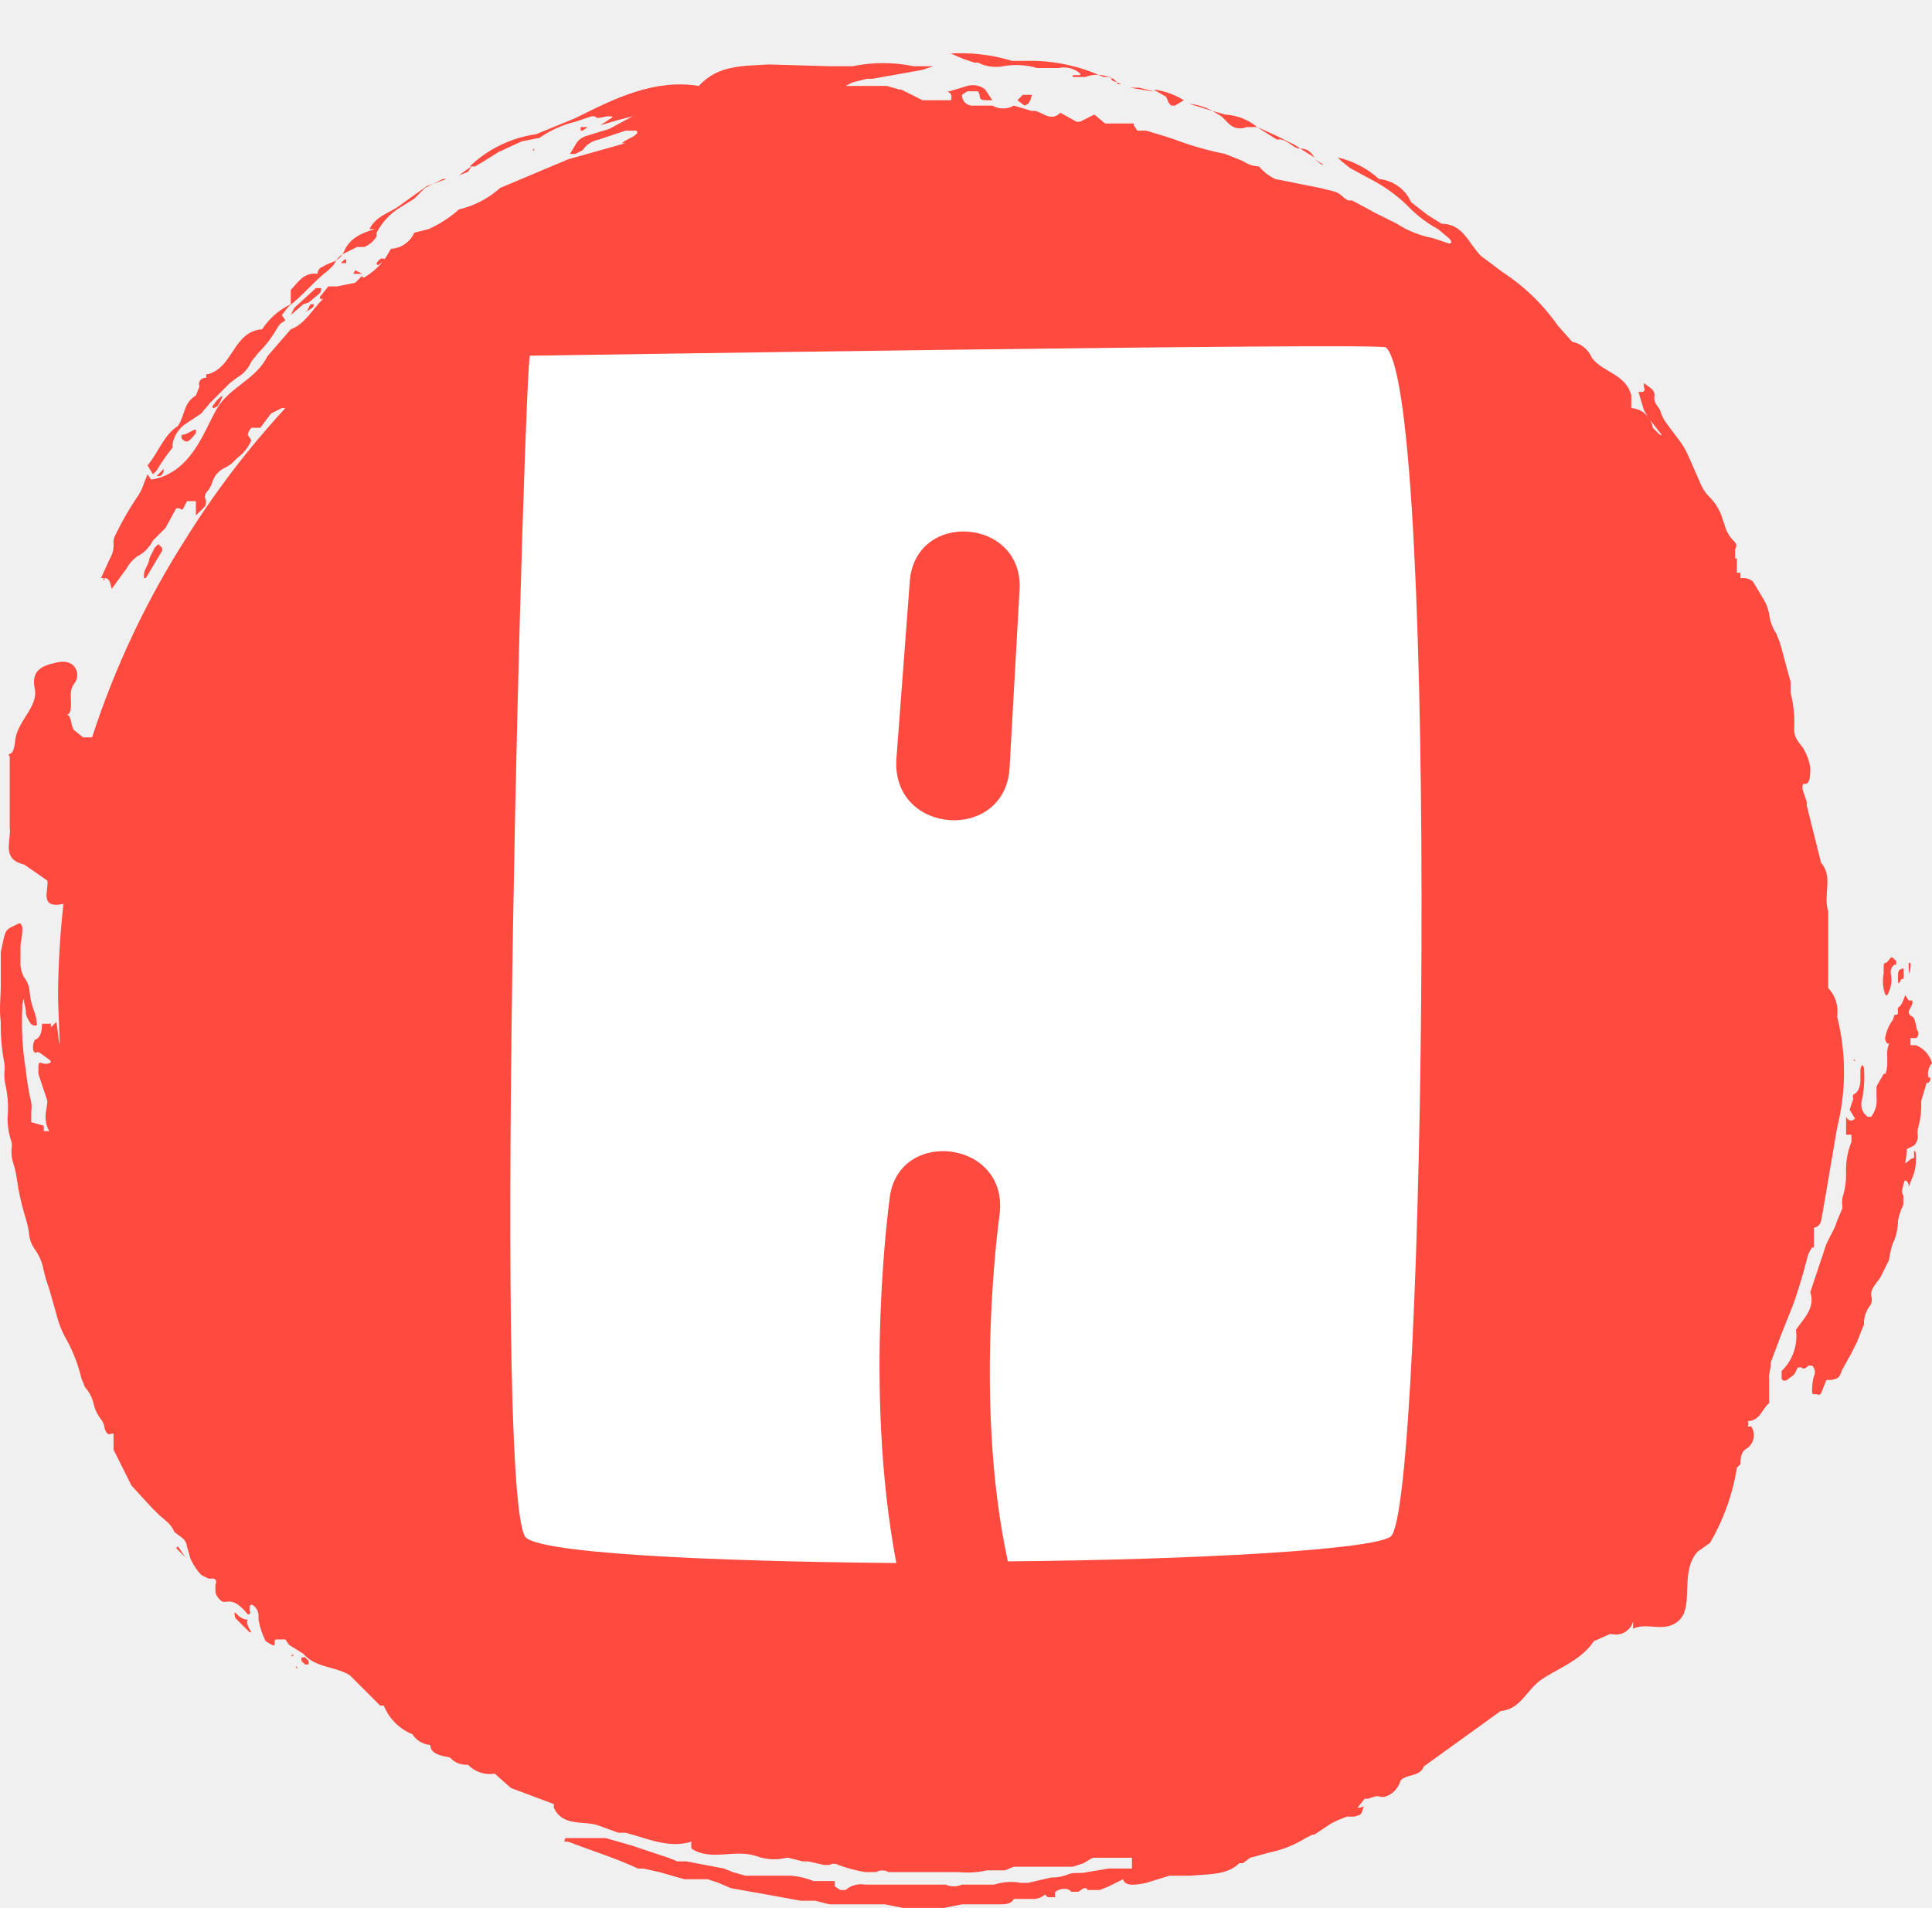
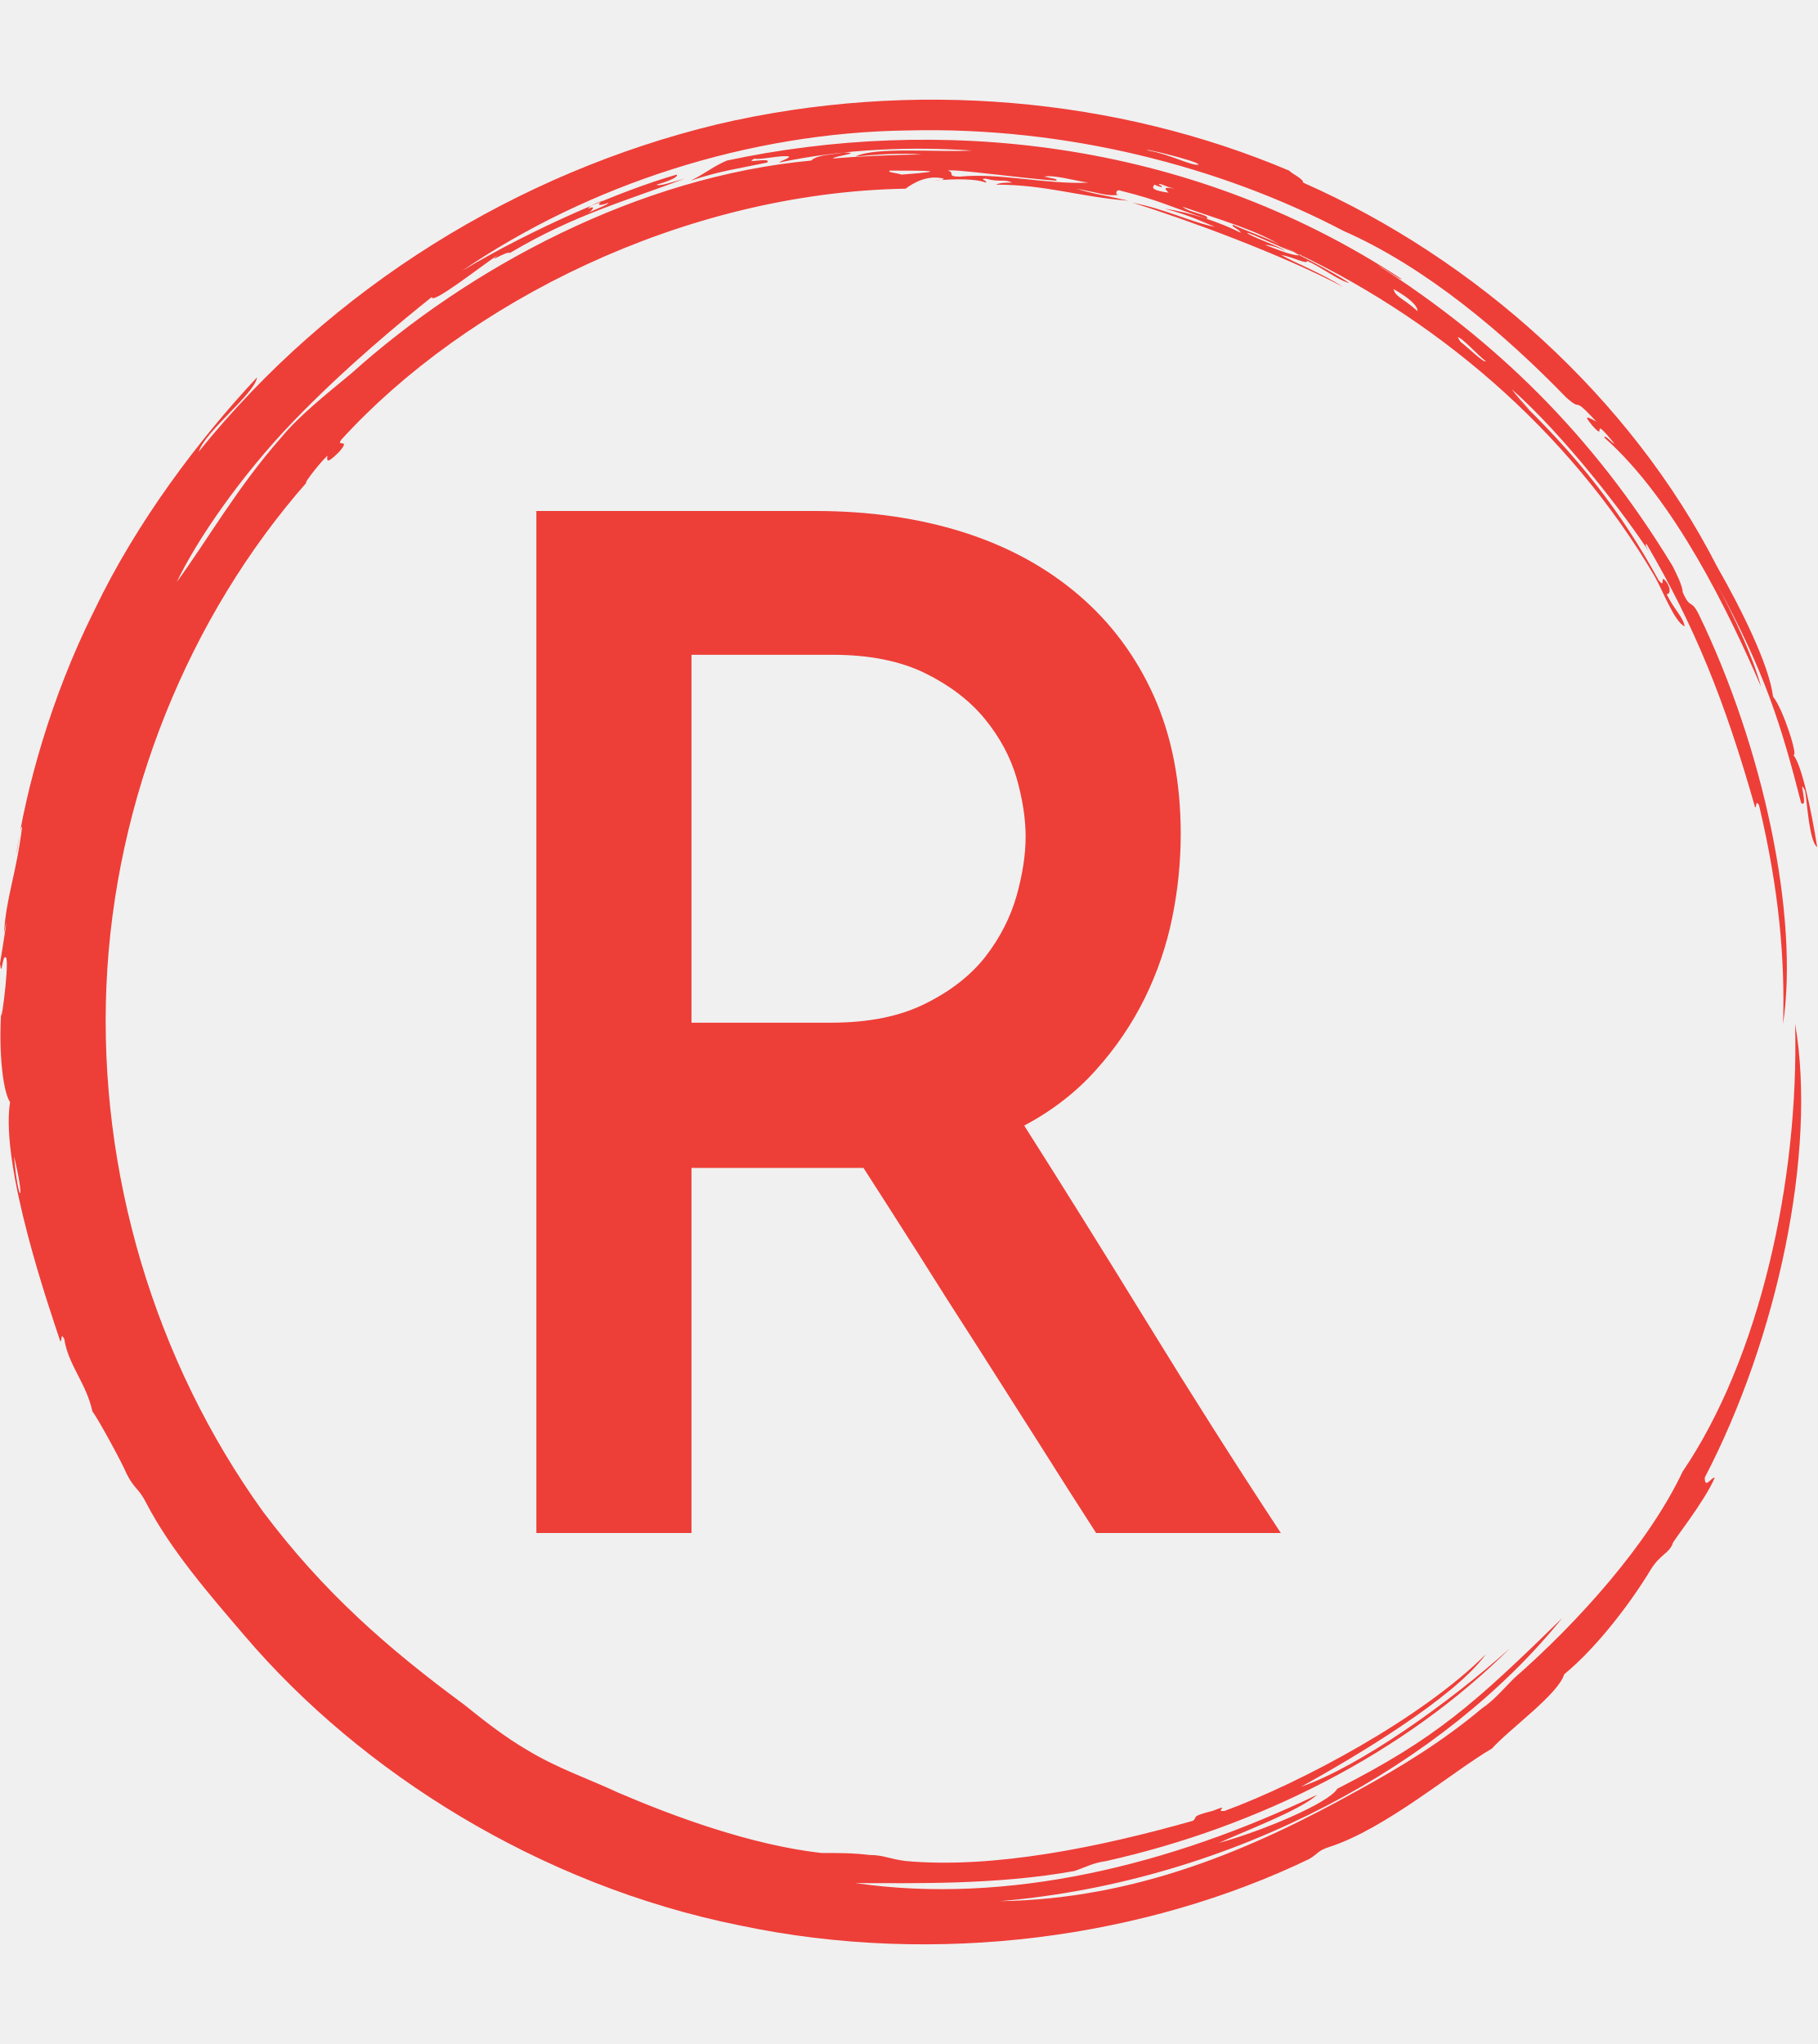
- <svg xmlns="http://www.w3.org/2000/svg" width="308.761" height="304.916" viewBox="0 0 106.008 104.687" class="css-1j8o68f" version="1.1" id="svg23">
-   <defs id="SvgjsDefs2684" />
-   <g id="SvgjsG2685" featurekey="rootContainer" transform="matrix(0.9820593,0,0,0.9820593,-0.05456052,0)" fill="#ff4a3f">
-     <g id="g17">
-       <path d="M19.8 15.3h.5l-.4-.2zm.5.1zm.8-.7c0 .1 0 .1.1.1l.4-.3c-.2-.1-.3-.1-.5.2zm.4-.2zm-4.1 2.3zm-.2.6l.3-.2c.1-.1.1-.2.1-.2h-.2l-.2.4c-.1-.1-.1 0 0 0zm2.2-2.9h-.1l-.2.2h.3zm-2.1 2.4l.6-.5c.1-.1.1-.2.1-.3h-.3l-1.2 1.1-.2.4.7-.6zm-1.1.8z" id="path3" />
-       <path d="M9.7 25v-.2a1.7 1.7 0 0 1 .7-1.1l.9-.6.5-.6.7-.7.4-.4.4-.3a1.9 1.9 0 0 0 .8-.9l.4-.5a5.9 5.9 0 0 0 1-1.3l.2-.3.3-.2-.2-.3.4-.5c.8-.6 1.4-1.4 2.2-2l.3-.3a1.4 1.4 0 0 1 .5-.6l.8-.4h.4a1.4 1.4 0 0 0 .7-.6V13a3.5 3.5 0 0 1 1.3-1.4l.8-.5.2-.2.4-.4 1-.5h.2l-1.1.4-1.4 1c-.6.5-1.4.6-1.8 1.4h.3c-.7.2-1.4.5-1.7 1.2s-.8.6-1.2.9a.4.4 0 0 0-.3.4c-.8-.1-1.1.5-1.5.9v.8a3.9 3.9 0 0 0-1.6 1.4c-1.6.1-1.6 2.1-3 2.5h-.1a.2.2 0 0 0 0 .2c-.3 0-.5.2-.4.5l-.2.5c-.7.4-.6 1.1-1 1.7-.8.5-1.1 1.5-1.7 2.2l.3.5.2-.2a11.6 11.6 0 0 1 .9-1.3zM53.9 3.3l.6.2h.2a2.2 2.2 0 0 0 1.4.2 4.1 4.1 0 0 1 1.9.1h1.2a1.4 1.4 0 0 1 1.2.3.1.1 0 0 1 0 .1H60a.1.1 0 0 0 0 .1h.7a1.8 1.8 0 0 1 1.3 0c.2 0 .1.1.2.2l.5.2h-.2c-.2-.4-.5-.4-.8-.4a9.7 9.7 0 0 0-4.3-.9h-.8A9.8 9.8 0 0 0 53 3h.2zm7.3 3.1zM50.3 4.7zm10.9 1.7h.2-.2zM19 14.7zm32.1-10zm17.6 2.2a.9.9 0 0 0 1 .2h.6a3.1 3.1 0 0 0-1.8-.7l-.7-.2.5.3zm-3.4-1.3c0 .1.1.2.2.3h.2l.5-.3a4.2 4.2 0 0 0-1.7-.6l.7.4zm7.4 2.7l.8.5c-.2-.3-.4-.5-.8-.5z" id="path5" />
-       <path d="M99 76.1l.6-1.6.6-1.5c.2-.5.6-1.8.8-2.6a1.7 1.7 0 0 1 .3-.7h.1v-1.1c.5-.1.4-.6.5-.9l.8-4.7a12.7 12.7 0 0 0 0-6.2 1.9 1.9 0 0 0-.5-1.6v-4.3c-.3-.9.3-1.9-.4-2.7L101 45a.4.4 0 0 0 0-.2l-.2-.6a.5.5 0 0 1 0-.4h.1c.3 0 .3-.5.3-.9a3 3 0 0 0-.4-1.1l-.3-.4a1.1 1.1 0 0 1-.2-.7 6.7 6.7 0 0 0-.2-2v-.6c-.2-.7-.4-1.5-.6-2.2l-.2-.5a2.5 2.5 0 0 1-.4-1.1 2.5 2.5 0 0 0-.3-.8l-.6-1a.8.8 0 0 0-.6-.2h-.1V32h-.2v-.8H97V31a.4.4 0 0 0 0-.1v-.2c.1-.2.1-.3-.1-.5a1.8 1.8 0 0 1-.4-.6l-.2-.6a2.9 2.9 0 0 0-.7-1.2 2.2 2.2 0 0 1-.5-.7l-.7-1.6a4.3 4.3 0 0 0-.6-1l-.6-.8a2.4 2.4 0 0 1-.4-.8l-.2-.3a.6.6 0 0 1-.1-.5.5.5 0 0 0-.2-.4l-.4-.3v.2c.1.2 0 .3-.1.3h-.2l.3 1 .3.5.7.9h-.1l-.2-.2-.2-.2a1.3 1.3 0 0 0-1.2-1.1v-.7c-.3-1.2-1.6-1.3-2.2-2.1a1.5 1.5 0 0 0-1.1-.9l-.8-.9a11.3 11.3 0 0 0-3.1-3l-.8-.6-.4-.3c-.7-.7-1-1.8-2.2-1.8l-.8-.5-.9-.7a2.2 2.2 0 0 0-1.8-1.3 5.1 5.1 0 0 0-2.3-1.2l.2.2.5.4 1.3.7a8.5 8.5 0 0 1 2.1 1.6 6.8 6.8 0 0 0 1.5 1.1l.6.5c.1.1.2.2.1.3H81l-.9-.3a5.6 5.6 0 0 1-2-.8l-1.2-.6-1.3-.7h-.2c-.3-.1-.4-.4-.8-.5l-.8-.2-2.5-.5a2.6 2.6 0 0 1-.9-.7 1.7 1.7 0 0 1-.9-.3l-1-.4a18.1 18.1 0 0 1-2.8-.8l-.6-.2-1-.3h-.5l-.2-.3v-.1h-1.6l-.6-.5-.4.2-.4.2h-.2l-.9-.5c-.6.6-1.1-.2-1.6-.1l-1-.3a1.2 1.2 0 0 1-1.2 0h-1.2a.6.6 0 0 1-.5-.6l.3-.2h.6a.7.7 0 0 1 .1.3c0 .2.2.2.5.2h.2l-.4-.6a1.1 1.1 0 0 0-1-.2l-1 .3H53c.3.2.2.3.2.5h-1.6l-.4-.2-.8-.4h-.1l-.7-.2h-2.3l.4-.2.8-.2h.3l1.7-.3 1.1-.2.6-.2h-1.1a8.4 8.4 0 0 0-3.4 0h-1.3L43 3.6c-1.4.1-2.8 0-3.9 1.2-2.5-.4-4.7.7-6.9 1.8l-2.2.9a6.7 6.7 0 0 0-3.7 1.8h.3l.5-.3.8-.5 1.3-.6 1-.2a6 6 0 0 1 2-.9l.9-.3h.2c.1.2.5 0 .7 0h.2c.1 0 .1.1 0 .1l-.6.4 1-.3.8-.2-1.3.7-1.3.4a1 1 0 0 0-.6.5l-.3.5h.3l.4-.2a1.4 1.4 0 0 1 .9-.6l1.5-.5h.5a.1.1 0 0 1 .1.2c-.2.2-.6.3-.8.5h.2l-3.2.9-3.8 1.6a5.2 5.2 0 0 1-2.3 1.2 6.6 6.6 0 0 1-1.7 1.1l-.8.2a1.5 1.5 0 0 1-1.3.9l-.3.5a3.7 3.7 0 0 1-1.2 1.1h-.1v-.1l-.2.2-.2.2-1 .2h-.5l-.4.5c-.1.1-.1.2 0 .2h.1c-.6.6-1 1.4-1.8 1.7L15 19.9c-.6 1.2-1.8 1.6-2.6 2.6s-1.4 3.9-3.9 4.3l-.2-.3-.2.5a2.7 2.7 0 0 1-.4.8 16.9 16.9 0 0 0-1.2 2.1.8.8 0 0 0-.1.5 1.4 1.4 0 0 1-.2.8l-.5 1.1h.2c.3 0 .3.3.4.6l.8-1.1a2.2 2.2 0 0 1 .6-.7 2 2 0 0 0 .9-.9l.3-.3.4-.4.6-1.1h.2c.1.1.1.1.2 0l.2-.4h.5v.8l.5-.5a.5.5 0 0 0 0-.5.4.4 0 0 1 .1-.3 1.5 1.5 0 0 0 .3-.5 1.3 1.3 0 0 1 .8-.9l.3-.2.3-.3a2.4 2.4 0 0 0 .8-1l-.2-.3c0-.1.1-.3.2-.4h.5l.6-.8.6-.3h.2a48.8 48.8 0 0 0-5.5 7.2h-.1.1a48.4 48.4 0 0 0-5.3 11.2h-.5l-.5-.4c-.2-.2-.1-.7-.4-.9h.1c.3-.5-.1-1.2.3-1.7s.1-1.4-.9-1.2-1.5.5-1.3 1.5-1 1.8-1.1 2.9-.5.5-.3.9v3.9c.1.8-.5 1.8.8 2.1l1.3.9c.1.5-.5 1.6.9 1.3a49.2 49.2 0 0 0-.3 5c0 1.1.1 2.2.1 3.3v-.4c-.1-.4-.1-.8-.2-1.3l-.3.3v-.2h-.5c0 .5-.1.8-.4.9a.9.9 0 0 0-.1.5c0 .1.1.3.2.2s.4.2.7.4-.2.3-.4.2-.2.1-.2.3v.3l.5 1.5c0 .3-.1.6-.1.9a1.7 1.7 0 0 0 .2.8h-.3v-.3l-.7-.2v-.6a1.5 1.5 0 0 0 0-.5 14.6 14.6 0 0 1-.3-1.8 16.6 16.6 0 0 1-.2-3.5.9.9 0 0 1 .1-.5v.2a2.9 2.9 0 0 1 .1.5.8.8 0 0 0 .1.4c.1.2.2.4.4.4s.1-.1.1-.2a2.1 2.1 0 0 0-.1-.5 4.2 4.2 0 0 1-.3-1.3 1.5 1.5 0 0 0-.3-.7 1.6 1.6 0 0 1-.2-.9v-.8c0-.3.1-.6.1-.9a.5.5 0 0 0-.1-.4h-.1c-.8.4-.7.2-1 1.6V55c0 .7-.1 1.4 0 2.1a10.8 10.8 0 0 0 .2 2.3 1.8 1.8 0 0 1 0 .5 3.1 3.1 0 0 0 .1.9 5.9 5.9 0 0 1 .1 1.3 3.9 3.9 0 0 0 .2 1.7 1.2 1.2 0 0 1 0 .4 2.1 2.1 0 0 0 .1.8 4.9 4.9 0 0 1 .2.9 14 14 0 0 0 .5 2.2 5 5 0 0 1 .2 1 1.7 1.7 0 0 0 .3.7 2.9 2.9 0 0 1 .5 1.2 8.5 8.5 0 0 0 .3 1l.4 1.4a5.4 5.4 0 0 0 .6 1.5 8.5 8.5 0 0 1 .8 2.1l.2.5a2.1 2.1 0 0 1 .5 1 2.1 2.1 0 0 0 .4.8 1 1 0 0 1 .2.5c.1.3.2.4.4.3h.1v.9l.5 1 .5 1 1.1 1.2.4.4c.3.3.7.5.9 1l.4.3a.7.7 0 0 1 .3.5l.2.7a3.3 3.3 0 0 0 .6.9l.4.2h.3a.2.2 0 0 1 .1.3 2.5 2.5 0 0 0 0 .5.9.9 0 0 0 .4.5h.2c.4-.1.8.2 1.2.7h.1c0-.1.1-.1 0-.2v-.2c0-.1.1-.2.2-.1a.7.7 0 0 1 .3.6v.2a4.3 4.3 0 0 0 .4 1.2c.5.3.5.3.5.1s0-.2.2-.2h.4l.2.3.8.5c.7.8 1.8.7 2.6 1.2l1.7 1.7h.2a2.9 2.9 0 0 0 1.6 1.6 1.3 1.3 0 0 0 1 .6c0 .5.6.6 1.1.7a1.2 1.2 0 0 0 .8.4h.2a1.7 1.7 0 0 0 1.5.5l.9.8 2.4.9v.2c.5 1.1 1.7.7 2.5 1l1.1.4h.4c1.2.3 2.4.9 3.7.5a.7.7 0 0 0 0 .4c1.1.7 2.4 0 3.6.4a2.9 2.9 0 0 0 1.7.1h.1l.8.2h.3l.9.2h.3a.5.5 0 0 1 .5 0 7.9 7.9 0 0 0 1.5.4h.6a.7.7 0 0 1 .7 0h3.9a5 5 0 0 0 1.6-.1h1l.5-.2H60l.6-.2.5-.3h2.2v.6H62l-1.2.2c-.4.1-.7 0-1 .1a2.4 2.4 0 0 1-1 .2l-1.3.3h-.4a3.1 3.1 0 0 0-1.5.1h-1.8a1.1 1.1 0 0 1-.9 0h-4.5a1.3 1.3 0 0 0-1.1.3H47l-.3-.2v-.3h-1.2a4.1 4.1 0 0 0-1.3-.3h-2.5l-.7-.2-.5-.2-2.1-.4h-.5l-.5-.2-2.1-.7-1.4-.4h-2.2c-.1 0-.1.1-.1.2h.2c1.3.5 2.6.9 3.9 1.5h.3l.9.2 1.4.4h1.3l.6.2.7.3 1.7.3 1.1.2 1.1.2h.8l.8.2h3.1l1 .2h2.3l1-.2H56c.4 0 .6-.1.7-.3h1a1 1 0 0 0 .8-.3c-.1.1 0 .1.1.2h.4v-.2c0-.1 0-.1.2-.2s.6-.1.7.1h.4l.3-.2c.2 0 .2 0 .2.1h.7l.5-.2.8-.4c.1.3.4.4 1.3.2l1.3-.4h1.2c.9-.1 2 0 2.7-.7h.2l.4-.3 1.1-.3a6.1 6.1 0 0 0 2-.8l.4-.2h.1l.9-.6.4-.2.5-.2h.4c.4-.1.4-.1.5-.4s0-.1-.2-.1h-.1l.4-.5h.2c.3-.1.5-.2.7-.1h.2a1.3 1.3 0 0 0 .9-.9c.3-.4 1.1-.2 1.3-.8l4.3-3.1c1.1-.1 1.4-1.1 2.2-1.7s2.3-1.1 3-2.2l.9-.4h.1a1 1 0 0 0 1.2-.7v.4c.8-.4 1.8.3 2.6-.5s0-2.7 1-3.8l.7-.5a12.1 12.1 0 0 0 1.5-4.2l.2-.2c0-.3 0-.7.4-.9a.9.9 0 0 0 .2-1.2h-.2a.3.3 0 0 0 0-.3c.7 0 .8-.7 1.2-1V77a.5.5 0 0 1 0-.2 3.8 3.8 0 0 0 .1-.7zM5.9 32.2z" id="path7" />
-       <path d="M26.4 9.3l-.3.2-.4.3.5-.2zm6.1-2h.1l.3-.2h-.4zm-2.6 1l-.1.1h.1v-.1zm-1.5 1.4zm1.3-.2zm-6.3 3.1zM9.2 26.2l-.4.4H9a.4.4 0 0 0 .2-.4zm3-3.5a2.1 2.1 0 0 0 .3-.6 1.5 1.5 0 0 0-.5.5c-.1.1-.1.2 0 .2zM11 24.2V24c-.2 0-.5.3-.8.3v.2c.3.3.4.2.8-.3zm3 66.2zM73.9 9.2h.1l-.5-.3zm-2.5-1.4c.5-.1.8.4 1.2.5h.1l-.3-.2-1-.5-1.1-.5.3.2zM52.8 3.1zm11.7 2h-.1l-1.2-.2h.5zm2 .7l1.3.4a3.3 3.3 0 0 0-1.3-.4zm-9 0a1 1 0 0 0 .2-.5h-.5l-.3.3.4.3zm9 1.6zM49.9 4.2zm2.9.7zM48.5 4zm13.8 2.1a.5.5 0 0 0 0 .1zm44.8 52.3h-.3V58h.3c.1 0 .2-.3.1-.4s-.1-.7-.3-.8a.3.3 0 0 1-.2-.3l.2-.4a.4.4 0 0 0 0-.2h-.2l-.2-.3c-.1.3-.2.6-.4.7a.5.5 0 0 0 0 .2c0 .1 0 .2-.1.2h-.1a1.1 1.1 0 0 1-.1.3 2.3 2.3 0 0 0-.4.9.4.4 0 0 0 .1.4h.1a1.7 1.7 0 0 0-.1.8v.4a1.8 1.8 0 0 1-.1.5h-.1l-.4.7v.6a1.5 1.5 0 0 1-.3 1.1h-.2l-.2-.2a.9.9 0 0 1-.1-.8 6.5 6.5 0 0 0 .1-1.7c0-.1-.1-.2-.1-.2a.5.5 0 0 0-.1.3v.6c0 .2-.1.6-.3.7s-.1.2-.1.3l-.2.6.3.5c-.2.2-.4.1-.5-.1v1h.3v.4a4.2 4.2 0 0 0-.3 1.4 3.3 3.3 0 0 0 0 .4 4 4 0 0 1-.2 1.3 2 2 0 0 0 0 .6l-.3.7a3.2 3.2 0 0 1-.3.7l-.3.6-.9 2.7c.3.9-.4 1.5-.8 2.1a2.7 2.7 0 0 1-.8 2.3v.4c0 .1.1.2.3.1l.4-.3.2-.4h.2c.1.1.2.1.4-.1h.2a.5.5 0 0 1 .1.6 2.9 2.9 0 0 0-.1.8c0 .1 0 .2.1.2h.2c.1.1.2 0 .3-.3l.2-.5h.3c.4-.1.4-.1.6-.6l.5-.9.3-.6.4-1a1.6 1.6 0 0 1 .3-1 .6.6 0 0 0 .1-.6c0-.2 0-.3.2-.6l.3-.4.5-1a4.7 4.7 0 0 1 .2-.9 3 3 0 0 0 .3-1.3 3.8 3.8 0 0 1 .3-.9v-.5c-.1-.2-.1-.2 0-.6s.1-.2.2-.2a.4.4 0 0 1 .1.3l.2-.5a2.3 2.3 0 0 0 .2-.9v-.3c0-.1 0-.3-.1-.3v.4c-.2 0-.3.2-.5.3a6.4 6.4 0 0 0 .1-.8l.4-.2a.7.7 0 0 0 .2-.6 1.4 1.4 0 0 1 0-.3 4.8 4.8 0 0 0 .2-1.4v-.2l.3-1h.1a.3.3 0 0 0 .1-.3h-.1a.9.9 0 0 1 .2-.8 1.5 1.5 0 0 0-.9-1zm-1.2 7.8zm-.2-9.9zm0 0zM9.1 30.8a.3.3 0 0 0 0-.2l-.2-.2-.2.2-.3.6c0 .3-.3.6-.3.9v.2h.1zm96.3 24.8h.1a1.7 1.7 0 0 0 .2-1.2.5.5 0 0 1 .2-.5h.1v-.2l-.2-.2h-.1c-.1.1-.2.3-.3.3s-.1.1-.1.3v.3a2.2 2.2 0 0 0 .1 1.2zM13.2 90.1c-.1 0 0 .2 0 .3l.8.8h.1c-.2-.3-.3-.6-.2-.7a.9.9 0 0 1-.5-.2zm.8.3zm92.3-35.7h.1a2 2 0 0 0 0-.6c-.3.1-.3.1-.3.6s.1.1.2 0z" id="path9" />
-       <path d="M106.7 62a.6.6 0 0 0 .1-.5c0-.1-.1-.2-.1-.1h-.2v.2c0 .4.1.5.2.4zm.1-8.2h-.1v.6a1 1 0 0 0 .1-.6zM17.1 92.6h-.2v.2l.2.2h.2v-.2zm86.6-33.3c0-.1 0-.1-.1-.1zM9.9 86.5l.5.5-.4-.6z" id="path11" />
-       <circle cx="10.5" cy="87.1" transform="rotate(-24.8 10.4 87.159)" id="circle13" />
-       <path d="M9.7 30.1h-.1v.2-.2h.1zm83.2-6.6l-.2-.3h-.1zm-14.7 77.1zM5.9 32.2zm-.1.2a.3.3 0 0 0 .1-.2v.2zm1.9-4.9zM61.5 2.4zm42.8 58.2v.1-.1zM16.4 92.5h-.1c.1.1.2 0 .1-.1zm.2.7h.1l-.1-.1v.1zm73.9-71.3zm15.2 34.4zM14.6 91.7zm92.1-37zm-.8 11.4zM34.6 0z" id="path15" />
+ <svg xmlns="http://www.w3.org/2000/svg" width="305px" height="343px" viewBox="0 0 305 343" version="1.1">
+   <defs>
+     <clipPath id="clip1">
+       <path d="M 90.027 85.75 L 214.973 85.75 L 214.973 257.25 L 90.027 257.25 Z M 90.027 85.75 " />
+     </clipPath>
+   </defs>
+   <g id="surface1">
+     <path style=" stroke:none;fill-rule:nonzero;fill:rgb(93.333%,24.314%,21.961%);fill-opacity:1;" d="M 209.289 39.07 C 209.961 39.07 215.355 41.766 218.387 42.777 C 217.375 43.113 215.016 42.105 212.32 41.094 C 212.992 41.094 214.344 41.43 215.691 42.102 C 215.016 41.43 209.961 39.746 209.289 39.07 M 159.07 28.629 C 160.082 28.289 171.879 29.977 177.27 30.312 C 177.609 29.977 176.598 29.977 175.25 29.641 C 176.934 29.301 180.305 30.312 182.664 30.648 C 175.586 30.984 167.832 28.965 161.094 29.641 C 158.734 29.641 160.422 28.965 159.07 28.629 M 149.297 28.629 C 155.363 28.629 160.082 28.629 151.32 29.301 C 150.309 28.965 148.961 28.965 149.297 28.629 M 244.676 56.59 C 245.348 56.59 248.043 59.621 249.391 60.633 C 249.055 60.969 246.359 58.273 245.012 57.266 C 245.348 57.602 245.012 57.266 244.676 56.59 M 237.934 52.211 C 235.238 49.852 234.227 49.852 233.891 48.504 C 236.25 49.852 237.934 51.199 237.934 52.211 M 194.457 30.984 C 194.797 30.648 195.469 31.324 197.156 31.66 C 195.133 31.324 195.469 31.66 196.145 32.332 C 193.785 31.996 193.109 31.66 193.785 30.984 C 195.133 31.66 195.469 31.324 194.457 30.984 M 98.746 35.027 C 98.746 34.691 100.094 34.02 101.105 33.684 C 100.094 34.355 100.43 34.691 102.117 34.02 C 102.117 34.355 100.094 35.027 98.746 35.703 C 99.418 35.363 100.094 34.355 98.746 35.027 M 201.199 27.617 C 200.188 27.953 196.48 25.934 192.773 25.258 C 190.75 24.586 200.863 26.945 201.199 27.617 M 2.359 194.043 C 4.383 202.465 3.031 202.129 2.359 194.043 M 2.695 143.508 C 3.035 142.16 3.371 138.453 3.707 138.793 C 2.695 146.879 1.012 150.582 0.676 156.648 C 1.684 151.258 0.336 159.68 0 161.699 C 0.336 164.395 0.336 160.016 1.012 160.691 C 1.684 161.703 -0.336 175.852 0.336 168.102 C -0.336 175.176 0.336 182.926 1.684 184.945 C 0 195.727 8.426 219.984 10.109 225.035 C 10.449 225.375 10.109 223.352 10.785 224.699 C 11.457 229.082 14.492 232.113 15.504 236.828 C 16.516 238.176 20.559 245.586 21.23 247.273 C 22.578 249.969 23.254 249.629 24.602 252.324 C 28.645 260.074 35.051 267.484 41.117 274.559 C 60.664 297.469 90.656 316.336 124.023 323.074 C 157.387 330.148 192.438 325.094 219.734 311.957 C 221.418 310.945 221.082 310.609 223.105 309.934 C 232.543 306.902 244 297.133 250.402 293.426 C 253.438 290.059 261.523 284.328 262.535 280.961 C 268.266 276.246 273.996 268.496 277.027 263.441 C 278.711 260.746 280.059 260.746 280.734 259.062 C 280.398 259.062 286.125 251.988 287.812 247.945 C 287.137 247.945 286.129 249.969 286.129 247.945 C 298.258 224.699 305 193.367 301.293 171.809 C 301.965 198.422 295.227 228.07 282.418 246.934 C 276.691 259.062 264.895 272.203 254.109 281.637 C 252.426 283.32 250.742 285.34 248.719 286.688 C 242.316 292.078 235.238 296.457 227.824 300.5 C 210.297 310.27 190.75 318.695 167.832 319.031 C 207.266 315.66 242.652 295.785 262.199 271.527 C 247.371 286.016 240.969 291.742 224.453 300.164 C 223.105 302.523 211.984 307.238 204.57 309.262 C 208.949 307.238 218.051 303.871 221.082 301.176 C 196.48 312.965 169.184 319.703 143.57 316 C 153.344 316 167.16 316.336 180.305 313.977 C 182.324 313.305 183.336 312.629 185.695 312.293 C 211.309 306.566 235.91 294.102 253.438 276.582 C 243.324 285.68 228.16 296.457 218.387 299.828 C 227.484 294.773 244 285.004 249.391 277.594 C 238.605 288.375 218.387 299.152 205.582 303.871 C 203.559 304.207 206.93 302.523 203.559 303.871 C 199.516 304.883 201.199 304.883 200.188 305.555 C 184.684 309.934 166.824 313.641 151.996 312.293 C 149.297 311.957 148.289 311.281 145.93 311.281 C 143.23 310.945 140.871 310.945 137.84 310.945 C 126.043 309.598 113.238 304.879 103.801 300.84 C 98.746 298.48 93.691 296.797 88.637 293.762 C 84.59 291.406 81.219 288.711 77.852 286.016 C 65.047 276.582 54.262 267.148 44.148 253.672 C 25.949 228.406 16.516 196.738 17.863 165.406 C 19.211 134.074 31.68 103.418 51.562 80.848 C 50.551 81.855 52.91 78.488 54.934 76.469 C 54.934 77.141 54.598 78.152 56.957 75.793 C 58.977 73.434 56.281 75.121 57.293 73.773 C 78.188 50.863 114.586 32.332 151.996 31.66 C 153.344 30.648 155.703 29.301 158.398 29.977 C 158.398 30.312 156.711 30.312 156.711 30.312 C 160.418 29.977 163.789 29.977 165.477 30.648 C 165.812 30.312 164.129 29.977 165.477 29.977 C 167.832 30.648 168.508 29.977 169.855 30.648 C 168.844 30.648 167.832 30.648 167.16 30.984 C 175.586 30.984 180.977 33.008 189.402 33.684 C 185.023 32.672 184.012 32.672 180.641 31.66 C 184.348 32.332 186.031 33.008 187.719 32.672 C 187.043 32.672 187.379 31.66 188.055 31.996 C 194.797 33.684 195.469 34.355 202.547 36.715 C 203.219 36.039 199.516 35.703 198.504 34.691 C 205.242 37.051 211.309 38.734 215.355 41.43 C 214.008 40.418 209.961 39.07 206.93 37.723 C 206.59 38.062 207.941 38.398 208.277 39.07 C 204.906 37.387 200.188 35.703 195.469 35.027 C 199.516 36.039 202.211 37.387 203.895 38.062 C 200.188 37.387 195.469 35.027 190.078 34.02 C 198.84 36.715 215.352 42.777 225.465 48.168 C 221.758 45.809 217.375 44.125 215.016 42.777 C 217.039 43.113 219.398 44.461 219.398 43.789 C 221.758 44.797 224.789 47.156 226.477 47.492 C 223.441 45.473 217.375 42.441 215.355 41.43 C 240.629 52.883 263.211 72.086 277.703 96.68 C 279.051 99.039 281.07 104.43 282.758 105.102 C 282.418 103.418 281.07 102.406 279.723 99.715 C 280.398 99.715 280.398 98.703 279.723 97.691 C 278.375 96.008 279.723 99.039 278.375 97.355 C 272.309 86.234 264.895 76.465 253.438 65.688 C 259.84 71.75 255.121 67.371 253.773 65.348 C 262.535 73.098 272.645 86.238 277.027 92.977 C 276.355 91.965 276.016 91.289 276.355 91.289 C 284.441 105.102 289.496 117.566 294.555 135.422 C 294.891 135.762 294.555 134.074 295.227 135.086 C 298.598 149.238 299.609 161.027 299.27 171.809 C 301.969 153.617 295.902 125.316 285.117 103.082 C 283.77 100.387 283.77 102.406 282.418 99.375 C 282.418 98.363 281.41 96.344 280.734 94.996 C 267.254 72.762 250.738 56.926 231.191 44.461 C 232.539 45.137 235.238 47.156 235.238 46.82 C 198.84 22.902 156.711 19.531 122 26.945 C 119.641 27.953 118.629 28.965 115.934 30.312 C 120.988 28.629 124.023 28.289 128.742 27.281 C 129.75 26.27 124.359 27.617 126.719 26.605 C 127.055 26.945 131.438 25.934 132.445 26.27 C 132.445 26.605 131.098 26.945 130.762 27.281 C 141.883 24.922 153.344 24.586 163.117 25.258 C 157.387 25.598 146.941 24.586 143.57 26.27 C 146.941 25.934 151.656 25.598 154.691 25.934 C 150.645 25.934 143.23 26.27 139.863 26.605 C 139.523 26.27 145.254 25.594 141.547 25.598 C 139.863 25.934 137.164 25.934 136.156 26.945 C 107.172 29.641 78.863 44.797 58.977 62.656 C 54.934 66.023 50.215 69.73 47.184 73.434 C 39.77 81.855 35.051 90.281 29.656 97.691 C 33.027 90.617 40.441 79.836 49.203 70.738 C 57.965 61.645 67.402 53.895 72.457 49.852 C 72.457 51.199 80.547 44.797 83.582 42.777 C 81.559 44.461 84.93 42.105 85.602 42.441 C 96.387 36.039 105.148 33.684 114.922 29.977 C 112.562 30.648 110.543 31.324 110.203 30.984 C 112.562 30.312 113.91 29.641 113.574 29.301 C 104.137 31.996 89.309 38.398 77.516 45.473 C 98.746 30.984 125.707 22.227 152.332 21.891 C 178.957 21.215 204.906 27.953 225.465 38.734 C 239.281 44.801 252.426 55.918 262.871 66.699 C 265.906 69.395 263.547 66.023 267.93 70.738 C 266.582 70.066 265.57 69.395 267.254 71.414 C 269.949 74.445 266.582 69.055 270.961 74.445 C 270.625 74.445 269.277 72.762 269.277 73.434 C 281.07 83.879 290.172 102.742 295.562 115.211 C 294.215 110.156 290.844 103.082 288.148 98.027 C 296.238 112.852 298.934 121.609 302.305 134.75 C 303.652 135.762 301.629 130.035 302.977 132.73 C 303.316 134.75 303.652 141.152 305 142.16 C 303.988 135.762 302.305 128.012 300.957 126.664 C 301.969 127.336 299.27 118.914 297.586 116.895 C 296.91 111.504 292.195 102.07 288.148 94.996 C 273.656 66.695 247.707 43.453 218.723 30.648 C 218.723 29.977 217.039 29.301 216.363 28.629 C 187.719 16.5 153.34 13.133 120.316 20.879 C 86.949 28.965 55.609 48.168 33.363 75.793 C 34.375 72.426 42.801 66.023 43.137 63.328 C 33.363 73.773 22.918 87.586 15.84 102.406 C 8.426 117.23 4.383 132.391 2.695 143.508 " />
+     <g clip-path="url(#clip1)" clip-rule="nonzero">
+       <path style=" stroke:none;fill-rule:nonzero;fill:rgb(93.333%,24.314%,21.961%);fill-opacity:1;" d="M 116.059 257.25 L 90.027 257.25 L 90.027 85.75 L 136.883 85.75 C 145.875 85.75 154.125 86.934 161.633 89.297 C 169.113 91.664 175.582 95.18 181.039 99.848 C 186.465 104.484 190.676 110.145 193.676 116.832 C 196.672 123.551 198.172 131.246 198.172 139.922 C 198.172 144.652 197.699 149.336 196.75 153.973 C 195.805 158.641 194.273 163.133 192.16 167.453 C 190.016 171.809 187.285 175.828 183.973 179.52 C 180.66 183.242 176.637 186.363 171.906 188.887 C 178.215 198.82 185.078 209.812 192.492 221.863 C 199.906 233.941 207.398 245.738 214.973 257.25 L 183.973 257.25 C 180.816 252.359 177.551 247.234 174.176 241.875 C 170.77 236.512 167.375 231.184 164 225.883 C 160.594 220.617 157.281 215.41 154.062 210.27 C 150.812 205.16 147.766 200.398 144.926 195.984 L 116.059 195.984 Z M 116.059 109.879 L 116.059 171.617 L 139.484 171.617 C 145.797 171.617 151.082 170.547 155.34 168.402 C 159.598 166.289 162.961 163.656 165.422 160.5 C 167.852 157.348 169.586 153.957 170.625 150.328 C 171.637 146.703 172.141 143.391 172.141 140.395 C 172.141 137.398 171.637 134.117 170.625 130.555 C 169.586 127.02 167.801 123.707 165.277 120.617 C 162.754 117.559 159.41 115.004 155.246 112.953 C 151.047 110.902 145.875 109.879 139.723 109.879 Z M 116.059 109.879 " />
    </g>
  </g>
-   <g id="SvgjsG2686" featurekey="nameFeature-0" transform="matrix(2.284354,0,0,2.284354,27.98006,-5.60952)" fill="#ffffff">
-     <path d="M9.6 16.48 l-0.32 4.24 c-0.08 1.8 2.6 1.96 2.72 0.2 l0.24 -4.28 c0.12 -1.76 -2.56 -1.96 -2.64 -0.16 z M0.48 11 l0 0 c0.04 0 20.48 -0.32 20.56 -0.2 c1.28 1.12 0.96 27.8 0.12 28.56 c-0.4 0.32 -4.64 0.56 -9.2 0.6 c-0.84 -3.84 -0.2 -8.32 -0.2 -8.32 c0.24 -1.8 -2.44 -2.12 -2.64 -0.4 c0 0.04 -0.64 4.52 0.16 8.76 c-4.56 -0.04 -8.68 -0.24 -8.92 -0.64 c-0.8 -1.44 0 -28.28 0.12 -28.36 z" id="path20" />
-   </g>
</svg>
